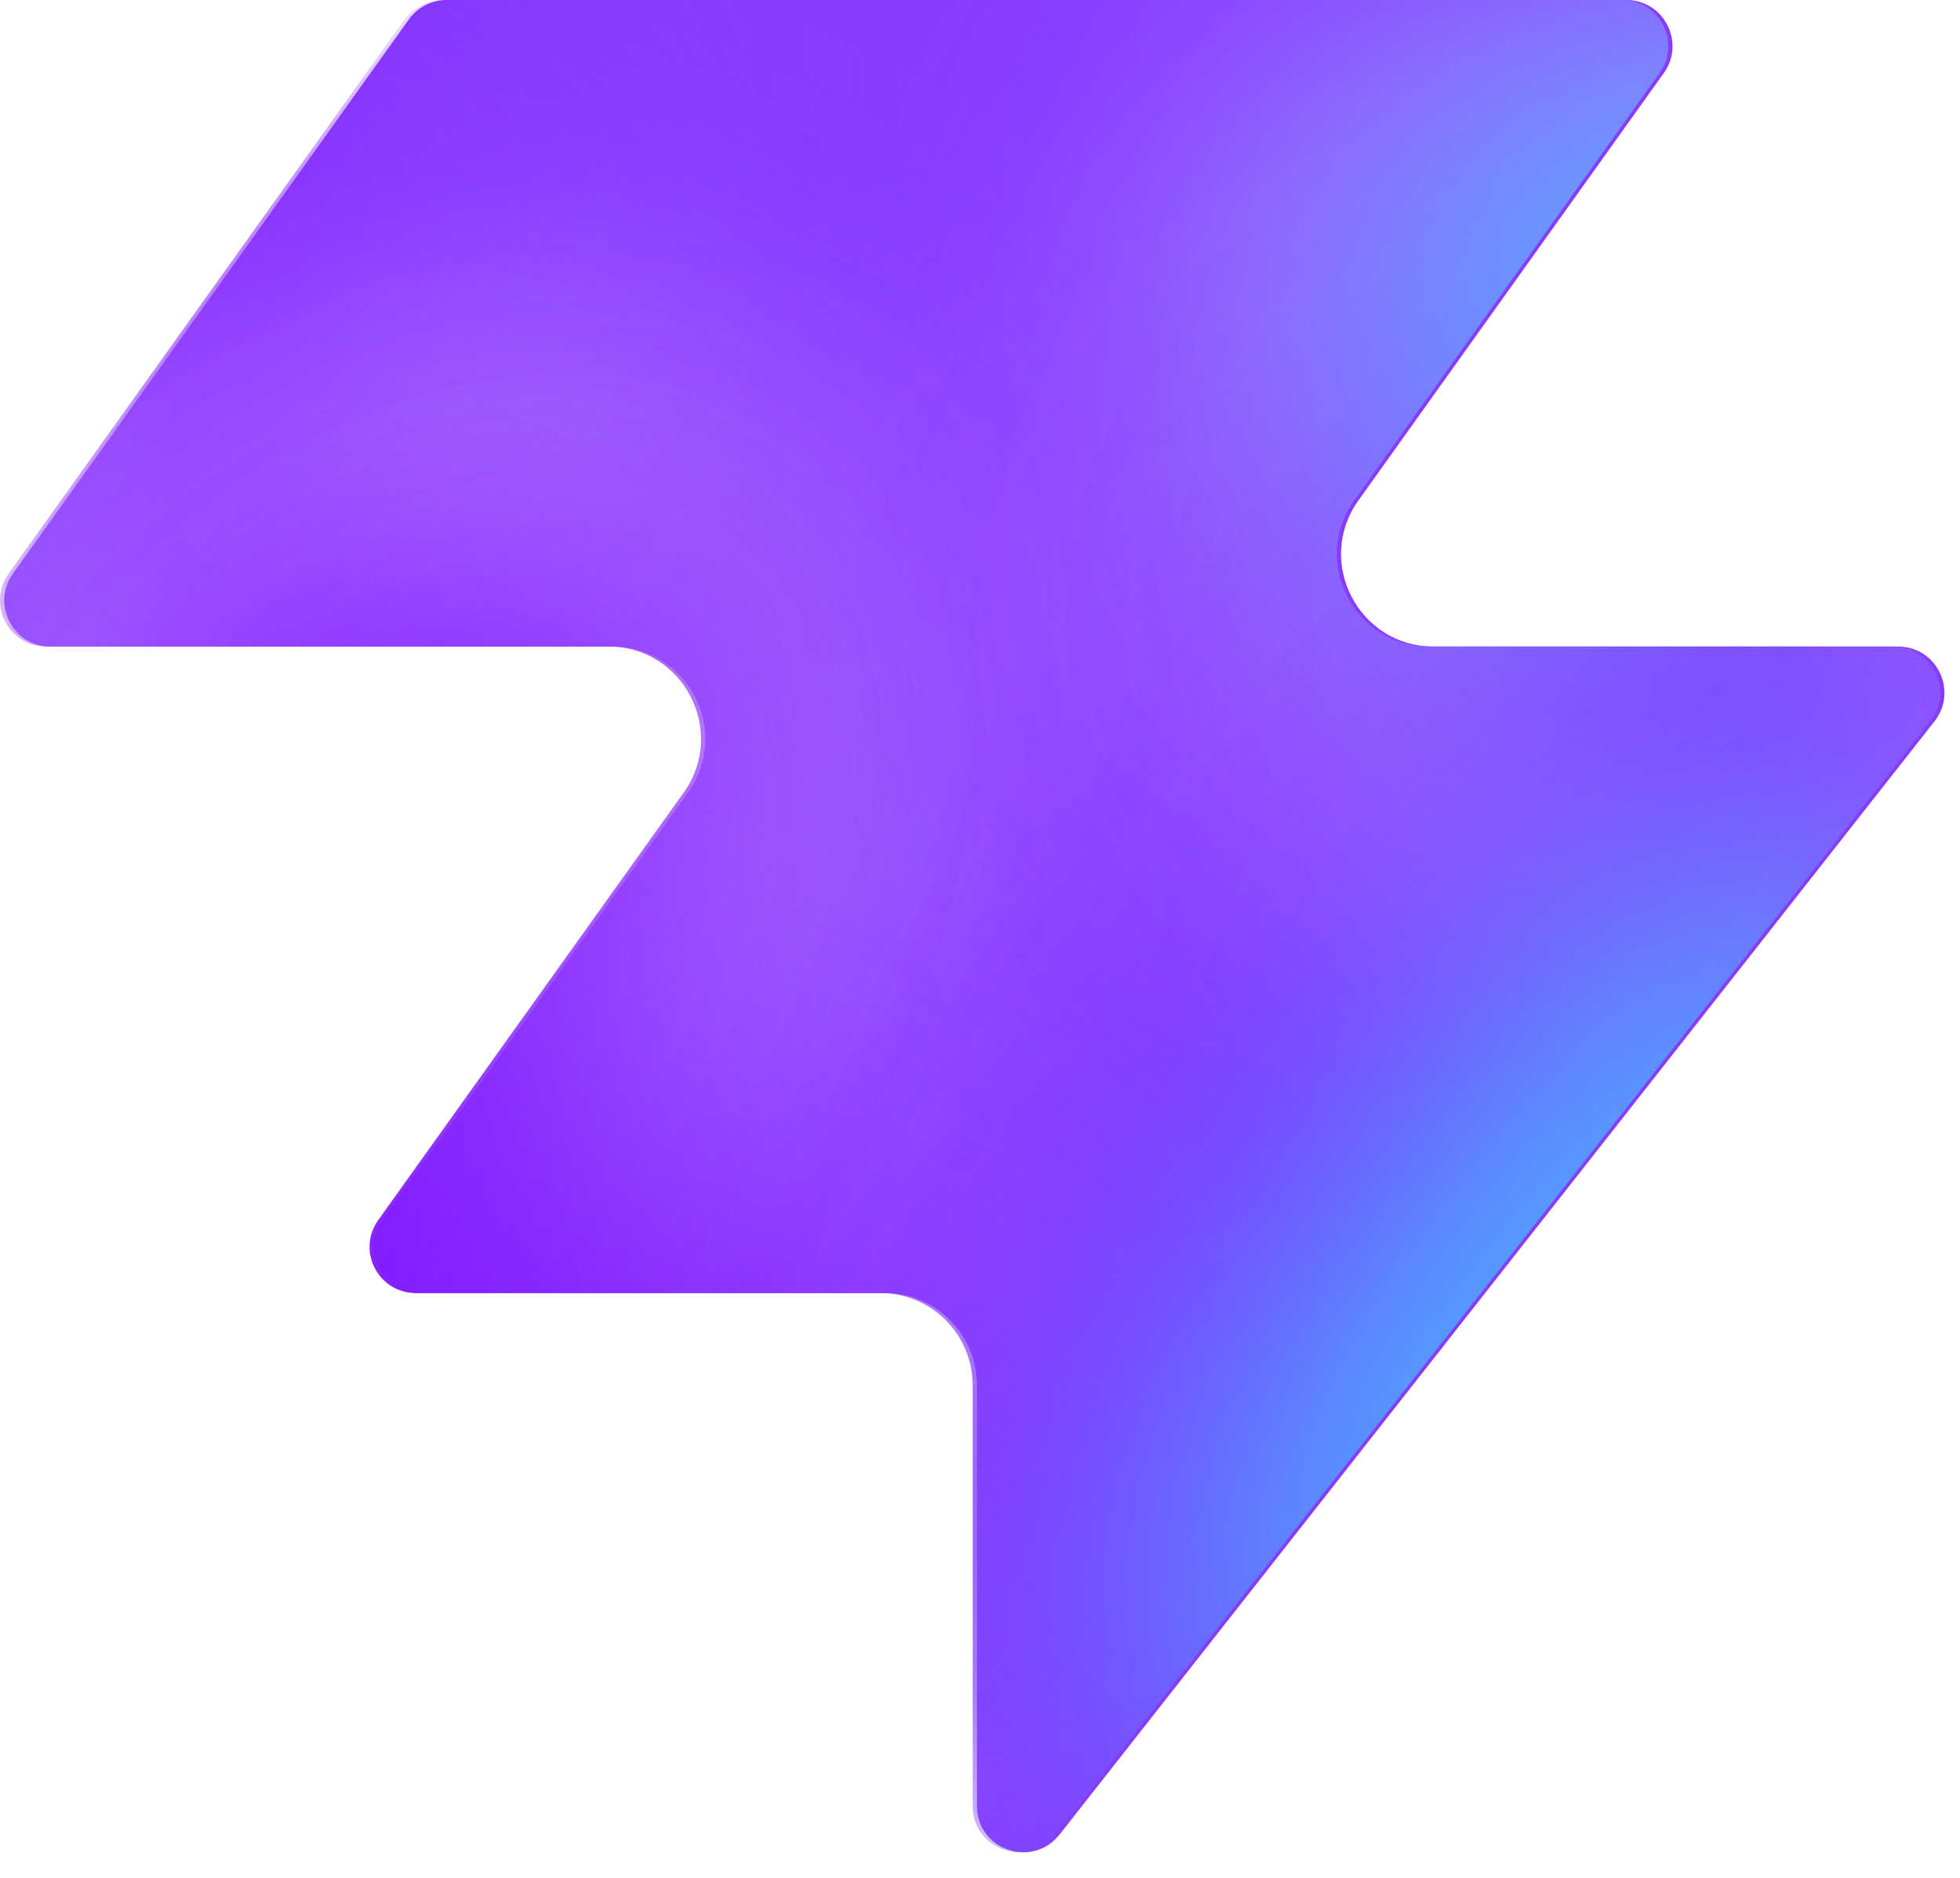
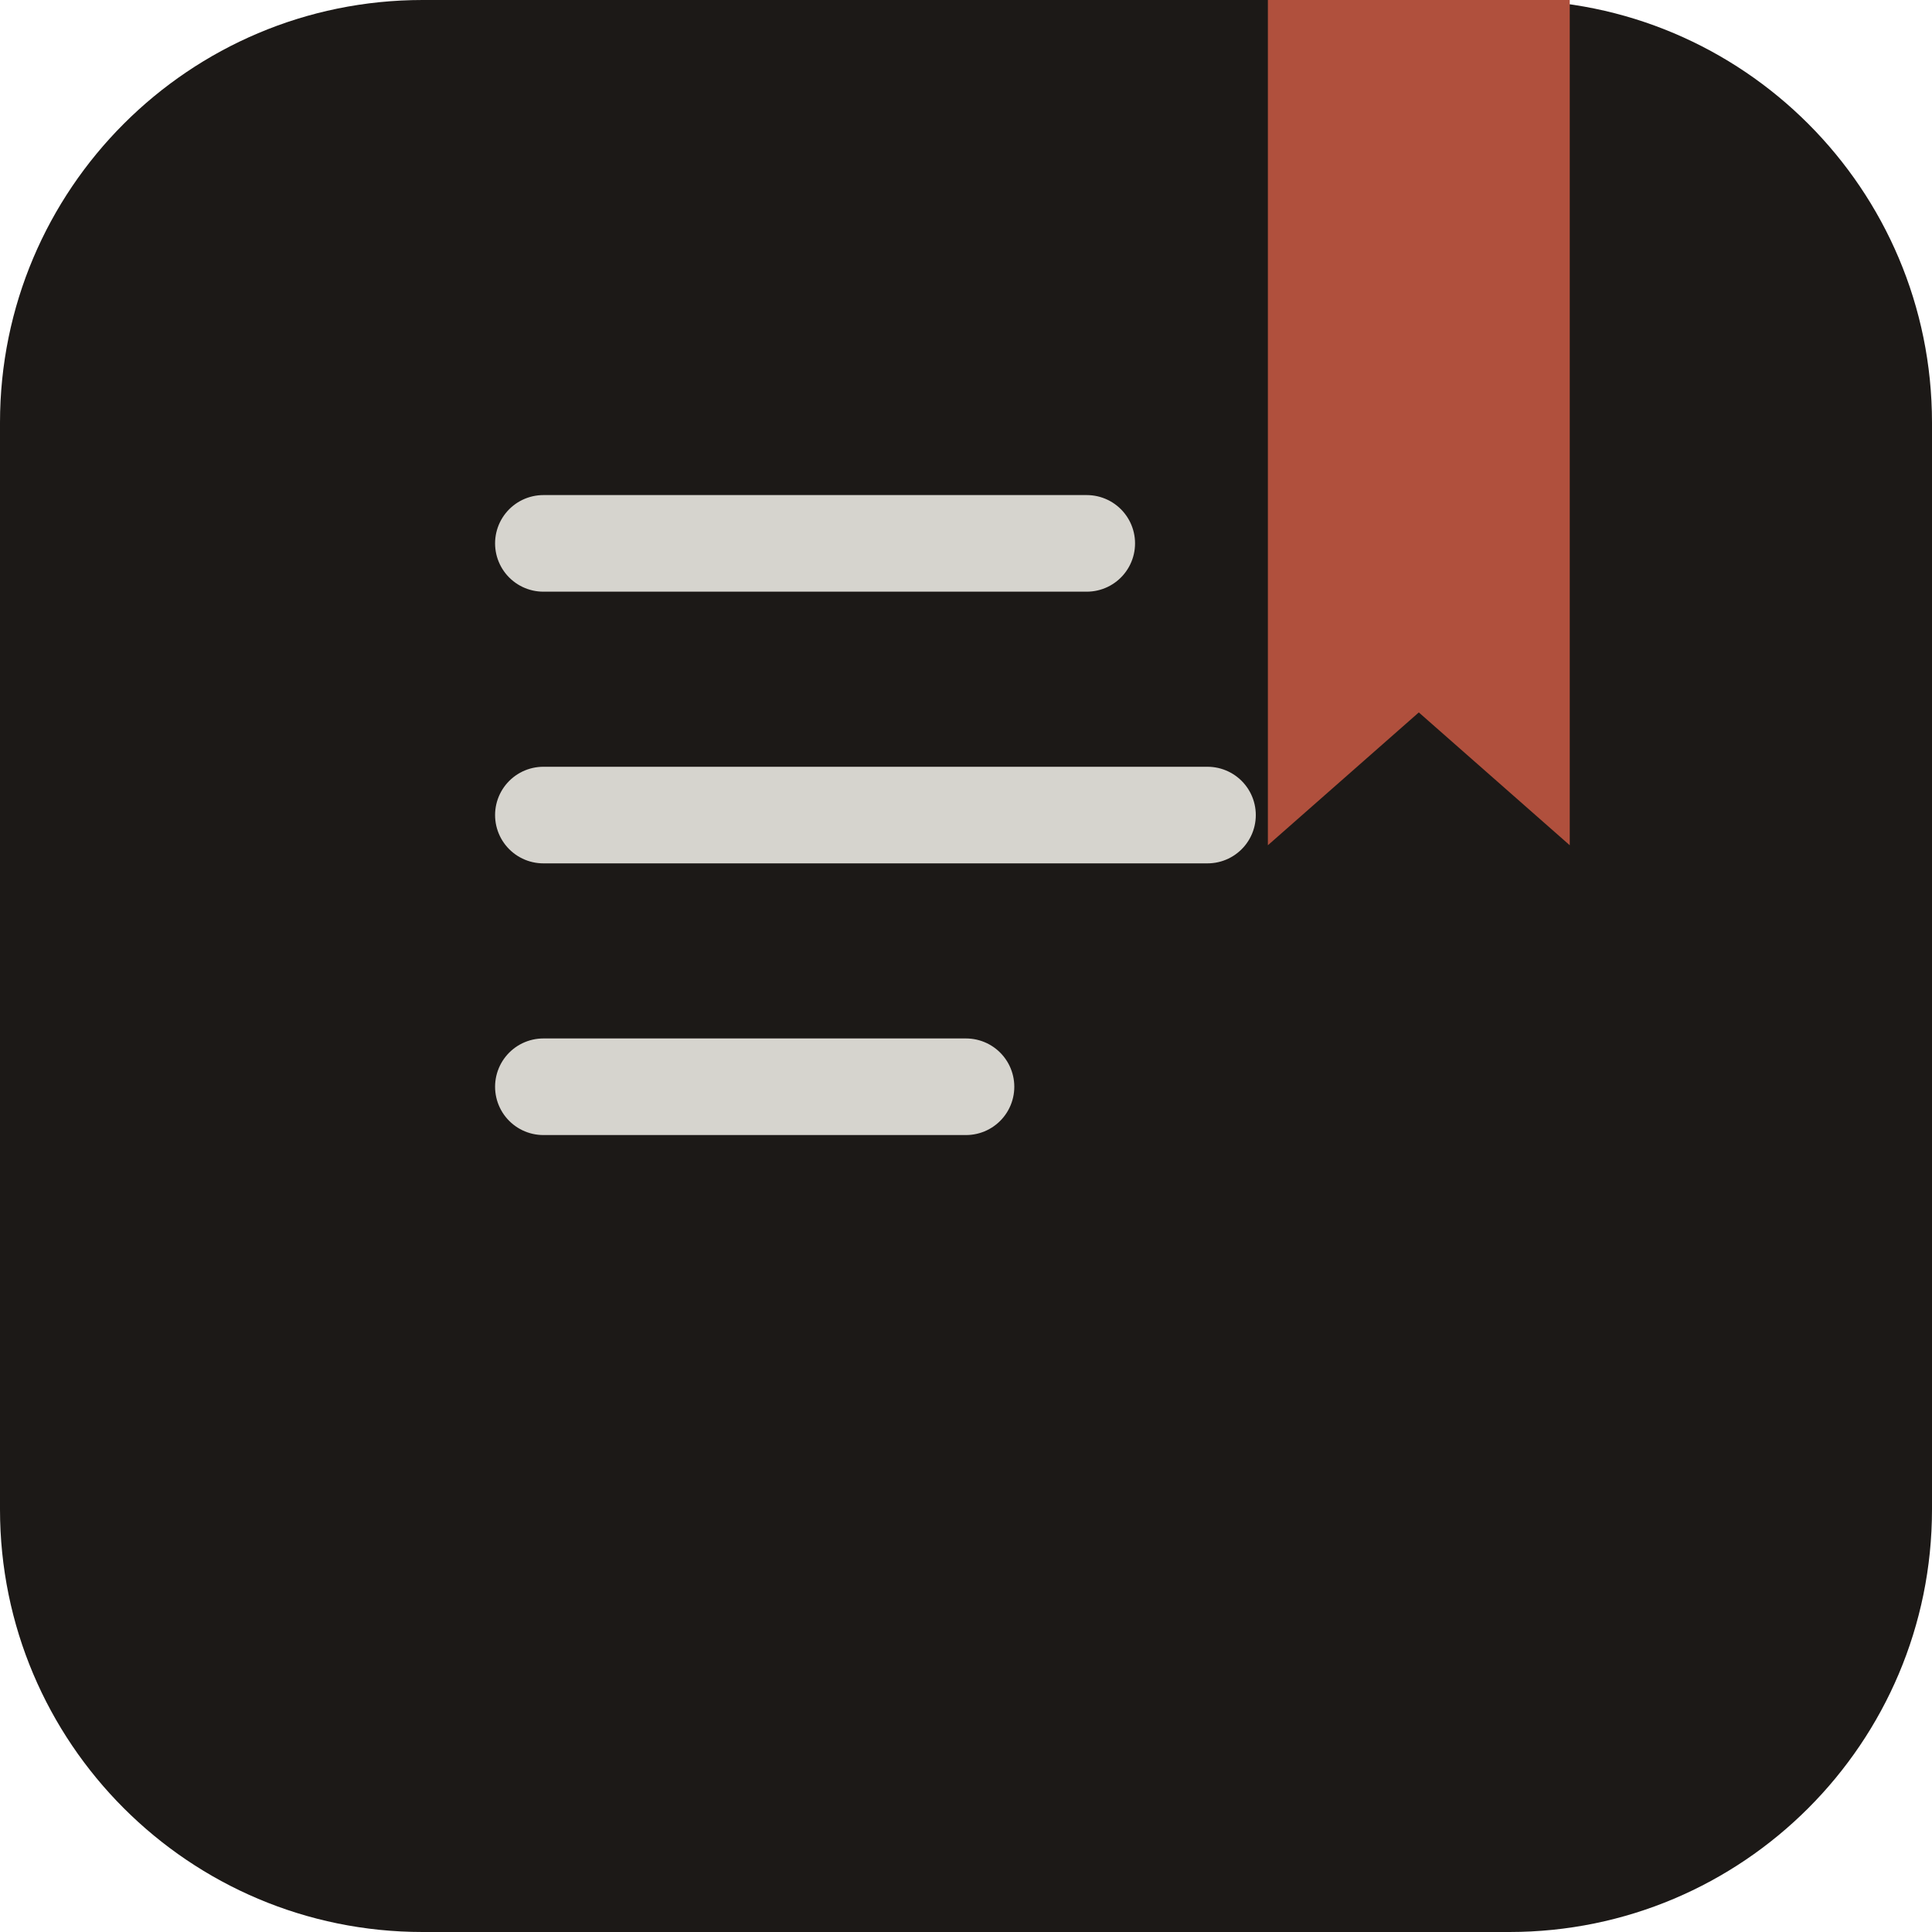
- <svg xmlns="http://www.w3.org/2000/svg" width="48" height="46" fill="none" viewBox="0 0 48 46">
-   <path fill="#863bff" d="M25.946 44.938c-.664.845-2.021.375-2.021-.698V33.937a2.26 2.26 0 0 0-2.262-2.262H10.287c-.92 0-1.456-1.04-.92-1.788l7.48-10.471c1.07-1.497 0-3.578-1.842-3.578H1.237c-.92 0-1.456-1.04-.92-1.788L10.013.474c.214-.297.556-.474.92-.474h28.894c.92 0 1.456 1.04.92 1.788l-7.48 10.471c-1.07 1.498 0 3.579 1.842 3.579h11.377c.943 0 1.473 1.088.89 1.83L25.947 44.94z" style="fill:#863bff;fill:color(display-p3 .525 .23 1);fill-opacity:1" />
-   <mask id="a" width="48" height="46" x="0" y="0" maskUnits="userSpaceOnUse" style="mask-type:alpha">
-     <path fill="#000" d="M25.842 44.938c-.664.844-2.021.375-2.021-.698V33.937a2.26 2.26 0 0 0-2.262-2.262H10.183c-.92 0-1.456-1.04-.92-1.788l7.48-10.471c1.07-1.498 0-3.579-1.842-3.579H1.133c-.92 0-1.456-1.04-.92-1.787L9.91.473c.214-.297.556-.474.92-.474h28.894c.92 0 1.456 1.04.92 1.788l-7.48 10.471c-1.07 1.498 0 3.578 1.842 3.578h11.377c.943 0 1.473 1.088.89 1.832L25.843 44.94z" style="fill:#000;fill-opacity:1" />
-   </mask>
-   <g mask="url(#a)">
-     <g filter="url(#b)">
-       <ellipse cx="5.508" cy="14.704" fill="#ede6ff" rx="5.508" ry="14.704" style="fill:#ede6ff;fill:color(display-p3 .927 .903 1);fill-opacity:1" transform="matrix(.00324 1 1 -.00324 -4.47 31.516)" />
-     </g>
-     <g filter="url(#c)">
-       <ellipse cx="10.399" cy="29.851" fill="#ede6ff" rx="10.399" ry="29.851" style="fill:#ede6ff;fill:color(display-p3 .927 .903 1);fill-opacity:1" transform="matrix(.00324 1 1 -.00324 -39.328 7.883)" />
-     </g>
-     <g filter="url(#d)">
-       <ellipse cx="5.508" cy="30.487" fill="#7e14ff" rx="5.508" ry="30.487" style="fill:#7e14ff;fill:color(display-p3 .492 .077 1);fill-opacity:1" transform="rotate(89.814 -25.913 -14.639)scale(1 -1)" />
-     </g>
-     <g filter="url(#e)">
-       <ellipse cx="5.508" cy="30.599" fill="#7e14ff" rx="5.508" ry="30.599" style="fill:#7e14ff;fill:color(display-p3 .492 .077 1);fill-opacity:1" transform="rotate(89.814 -32.644 -3.334)scale(1 -1)" />
-     </g>
-     <g filter="url(#f)">
-       <ellipse cx="5.508" cy="30.599" fill="#7e14ff" rx="5.508" ry="30.599" style="fill:#7e14ff;fill:color(display-p3 .492 .077 1);fill-opacity:1" transform="matrix(.00324 1 1 -.00324 -34.34 30.47)" />
-     </g>
-     <g filter="url(#g)">
-       <ellipse cx="14.072" cy="22.078" fill="#ede6ff" rx="14.072" ry="22.078" style="fill:#ede6ff;fill:color(display-p3 .927 .903 1);fill-opacity:1" transform="rotate(93.35 24.506 48.493)scale(-1 1)" />
-     </g>
-     <g filter="url(#h)">
-       <ellipse cx="3.47" cy="21.501" fill="#7e14ff" rx="3.47" ry="21.501" style="fill:#7e14ff;fill:color(display-p3 .492 .077 1);fill-opacity:1" transform="rotate(89.009 28.708 47.59)scale(-1 1)" />
-     </g>
-     <g filter="url(#i)">
-       <ellipse cx="3.47" cy="21.501" fill="#7e14ff" rx="3.47" ry="21.501" style="fill:#7e14ff;fill:color(display-p3 .492 .077 1);fill-opacity:1" transform="rotate(89.009 28.708 47.59)scale(-1 1)" />
-     </g>
-     <g filter="url(#j)">
-       <ellipse cx=".387" cy="8.972" fill="#7e14ff" rx="4.407" ry="29.108" style="fill:#7e14ff;fill:color(display-p3 .492 .077 1);fill-opacity:1" transform="rotate(39.51 .387 8.972)" />
-     </g>
-     <g filter="url(#k)">
-       <ellipse cx="47.523" cy="-6.092" fill="#7e14ff" rx="4.407" ry="29.108" style="fill:#7e14ff;fill:color(display-p3 .492 .077 1);fill-opacity:1" transform="rotate(37.892 47.523 -6.092)" />
-     </g>
-     <g filter="url(#l)">
-       <ellipse cx="41.412" cy="6.333" fill="#47bfff" rx="5.971" ry="9.665" style="fill:#47bfff;fill:color(display-p3 .28 .748 1);fill-opacity:1" transform="rotate(37.892 41.412 6.333)" />
-     </g>
-     <g filter="url(#m)">
-       <ellipse cx="-1.879" cy="38.332" fill="#7e14ff" rx="4.407" ry="29.108" style="fill:#7e14ff;fill:color(display-p3 .492 .077 1);fill-opacity:1" transform="rotate(37.892 -1.88 38.332)" />
-     </g>
-     <g filter="url(#n)">
-       <ellipse cx="-1.879" cy="38.332" fill="#7e14ff" rx="4.407" ry="29.108" style="fill:#7e14ff;fill:color(display-p3 .492 .077 1);fill-opacity:1" transform="rotate(37.892 -1.88 38.332)" />
-     </g>
-     <g filter="url(#o)">
-       <ellipse cx="35.651" cy="29.907" fill="#7e14ff" rx="4.407" ry="29.108" style="fill:#7e14ff;fill:color(display-p3 .492 .077 1);fill-opacity:1" transform="rotate(37.892 35.651 29.907)" />
-     </g>
-     <g filter="url(#p)">
-       <ellipse cx="38.418" cy="32.4" fill="#47bfff" rx="5.971" ry="15.297" style="fill:#47bfff;fill:color(display-p3 .28 .748 1);fill-opacity:1" transform="rotate(37.892 38.418 32.4)" />
-     </g>
-   </g>
-   <defs>
-     <filter id="b" width="60.045" height="41.654" x="-19.77" y="16.149" color-interpolation-filters="sRGB" filterUnits="userSpaceOnUse">
-       <feFlood flood-opacity="0" result="BackgroundImageFix" />
-       <feBlend in="SourceGraphic" in2="BackgroundImageFix" result="shape" />
-       <feGaussianBlur result="effect1_foregroundBlur_2002_17158" stdDeviation="7.659" />
-     </filter>
-     <filter id="c" width="90.34" height="51.437" x="-54.613" y="-7.533" color-interpolation-filters="sRGB" filterUnits="userSpaceOnUse">
-       <feFlood flood-opacity="0" result="BackgroundImageFix" />
-       <feBlend in="SourceGraphic" in2="BackgroundImageFix" result="shape" />
-       <feGaussianBlur result="effect1_foregroundBlur_2002_17158" stdDeviation="7.659" />
-     </filter>
-     <filter id="d" width="79.355" height="29.4" x="-49.64" y="2.03" color-interpolation-filters="sRGB" filterUnits="userSpaceOnUse">
-       <feFlood flood-opacity="0" result="BackgroundImageFix" />
-       <feBlend in="SourceGraphic" in2="BackgroundImageFix" result="shape" />
-       <feGaussianBlur result="effect1_foregroundBlur_2002_17158" stdDeviation="4.596" />
-     </filter>
-     <filter id="e" width="79.579" height="29.4" x="-45.045" y="20.029" color-interpolation-filters="sRGB" filterUnits="userSpaceOnUse">
-       <feFlood flood-opacity="0" result="BackgroundImageFix" />
-       <feBlend in="SourceGraphic" in2="BackgroundImageFix" result="shape" />
-       <feGaussianBlur result="effect1_foregroundBlur_2002_17158" stdDeviation="4.596" />
-     </filter>
-     <filter id="f" width="79.579" height="29.4" x="-43.513" y="21.178" color-interpolation-filters="sRGB" filterUnits="userSpaceOnUse">
-       <feFlood flood-opacity="0" result="BackgroundImageFix" />
-       <feBlend in="SourceGraphic" in2="BackgroundImageFix" result="shape" />
-       <feGaussianBlur result="effect1_foregroundBlur_2002_17158" stdDeviation="4.596" />
-     </filter>
-     <filter id="g" width="74.749" height="58.852" x="15.756" y="-17.901" color-interpolation-filters="sRGB" filterUnits="userSpaceOnUse">
-       <feFlood flood-opacity="0" result="BackgroundImageFix" />
-       <feBlend in="SourceGraphic" in2="BackgroundImageFix" result="shape" />
-       <feGaussianBlur result="effect1_foregroundBlur_2002_17158" stdDeviation="7.659" />
-     </filter>
-     <filter id="h" width="61.377" height="25.362" x="23.548" y="2.284" color-interpolation-filters="sRGB" filterUnits="userSpaceOnUse">
-       <feFlood flood-opacity="0" result="BackgroundImageFix" />
-       <feBlend in="SourceGraphic" in2="BackgroundImageFix" result="shape" />
-       <feGaussianBlur result="effect1_foregroundBlur_2002_17158" stdDeviation="4.596" />
-     </filter>
-     <filter id="i" width="61.377" height="25.362" x="23.548" y="2.284" color-interpolation-filters="sRGB" filterUnits="userSpaceOnUse">
-       <feFlood flood-opacity="0" result="BackgroundImageFix" />
-       <feBlend in="SourceGraphic" in2="BackgroundImageFix" result="shape" />
-       <feGaussianBlur result="effect1_foregroundBlur_2002_17158" stdDeviation="4.596" />
-     </filter>
-     <filter id="j" width="56.045" height="63.649" x="-27.636" y="-22.853" color-interpolation-filters="sRGB" filterUnits="userSpaceOnUse">
-       <feFlood flood-opacity="0" result="BackgroundImageFix" />
-       <feBlend in="SourceGraphic" in2="BackgroundImageFix" result="shape" />
-       <feGaussianBlur result="effect1_foregroundBlur_2002_17158" stdDeviation="4.596" />
-     </filter>
-     <filter id="k" width="54.814" height="64.646" x="20.116" y="-38.415" color-interpolation-filters="sRGB" filterUnits="userSpaceOnUse">
-       <feFlood flood-opacity="0" result="BackgroundImageFix" />
-       <feBlend in="SourceGraphic" in2="BackgroundImageFix" result="shape" />
-       <feGaussianBlur result="effect1_foregroundBlur_2002_17158" stdDeviation="4.596" />
-     </filter>
-     <filter id="l" width="33.541" height="35.313" x="24.641" y="-11.323" color-interpolation-filters="sRGB" filterUnits="userSpaceOnUse">
-       <feFlood flood-opacity="0" result="BackgroundImageFix" />
-       <feBlend in="SourceGraphic" in2="BackgroundImageFix" result="shape" />
-       <feGaussianBlur result="effect1_foregroundBlur_2002_17158" stdDeviation="4.596" />
-     </filter>
-     <filter id="m" width="54.814" height="64.646" x="-29.286" y="6.009" color-interpolation-filters="sRGB" filterUnits="userSpaceOnUse">
-       <feFlood flood-opacity="0" result="BackgroundImageFix" />
-       <feBlend in="SourceGraphic" in2="BackgroundImageFix" result="shape" />
-       <feGaussianBlur result="effect1_foregroundBlur_2002_17158" stdDeviation="4.596" />
-     </filter>
-     <filter id="n" width="54.814" height="64.646" x="-29.286" y="6.009" color-interpolation-filters="sRGB" filterUnits="userSpaceOnUse">
-       <feFlood flood-opacity="0" result="BackgroundImageFix" />
-       <feBlend in="SourceGraphic" in2="BackgroundImageFix" result="shape" />
-       <feGaussianBlur result="effect1_foregroundBlur_2002_17158" stdDeviation="4.596" />
-     </filter>
-     <filter id="o" width="54.814" height="64.646" x="8.244" y="-2.416" color-interpolation-filters="sRGB" filterUnits="userSpaceOnUse">
-       <feFlood flood-opacity="0" result="BackgroundImageFix" />
-       <feBlend in="SourceGraphic" in2="BackgroundImageFix" result="shape" />
-       <feGaussianBlur result="effect1_foregroundBlur_2002_17158" stdDeviation="4.596" />
-     </filter>
-     <filter id="p" width="39.409" height="43.623" x="18.713" y="10.588" color-interpolation-filters="sRGB" filterUnits="userSpaceOnUse">
-       <feFlood flood-opacity="0" result="BackgroundImageFix" />
-       <feBlend in="SourceGraphic" in2="BackgroundImageFix" result="shape" />
-       <feGaussianBlur result="effect1_foregroundBlur_2002_17158" stdDeviation="4.596" />
-     </filter>
-   </defs>
+ <svg xmlns="http://www.w3.org/2000/svg" viewBox="0 0 32 32">
+   <rect width="32" height="32" rx="7" fill="#1c1917" />
+   <path d="M9 9h9M9 13.5h11M9 18h7" stroke="#f7f4ee" stroke-width="1.6" stroke-linecap="round" opacity=".85" />
+   <path d="M21 0h5v14l-2.5-2.2L21 14z" fill="#b0503d" />
</svg>
